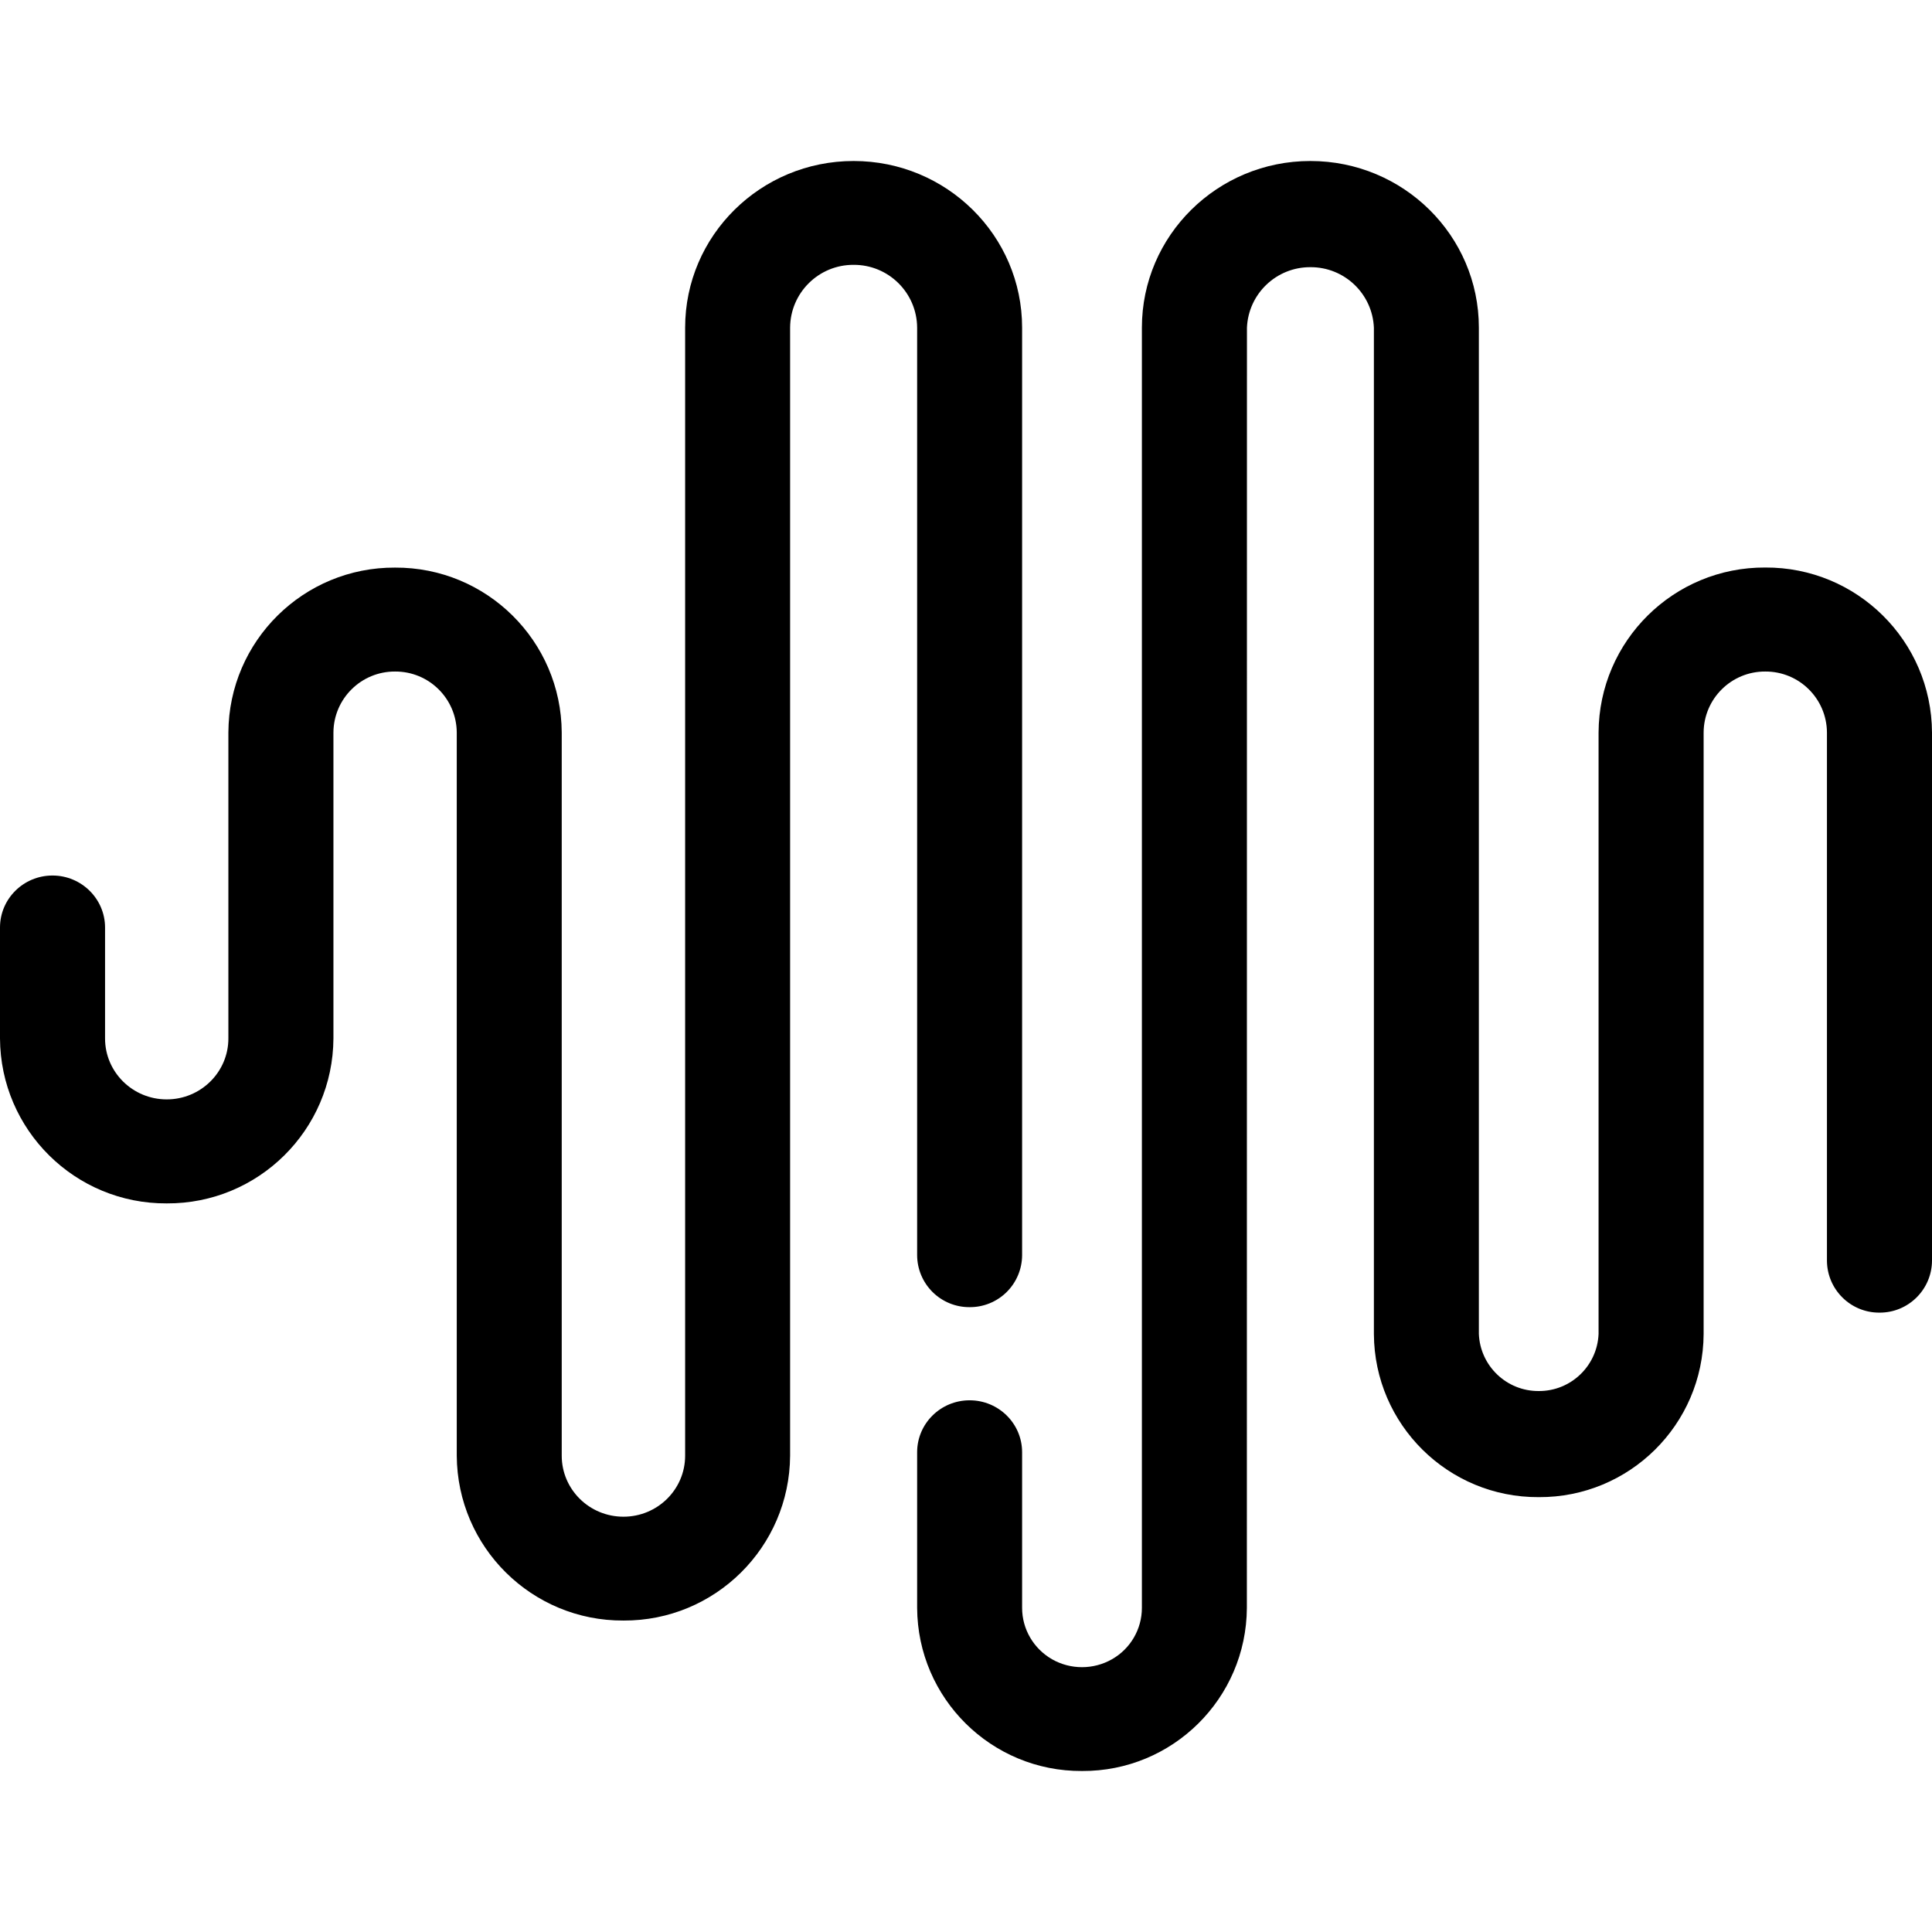
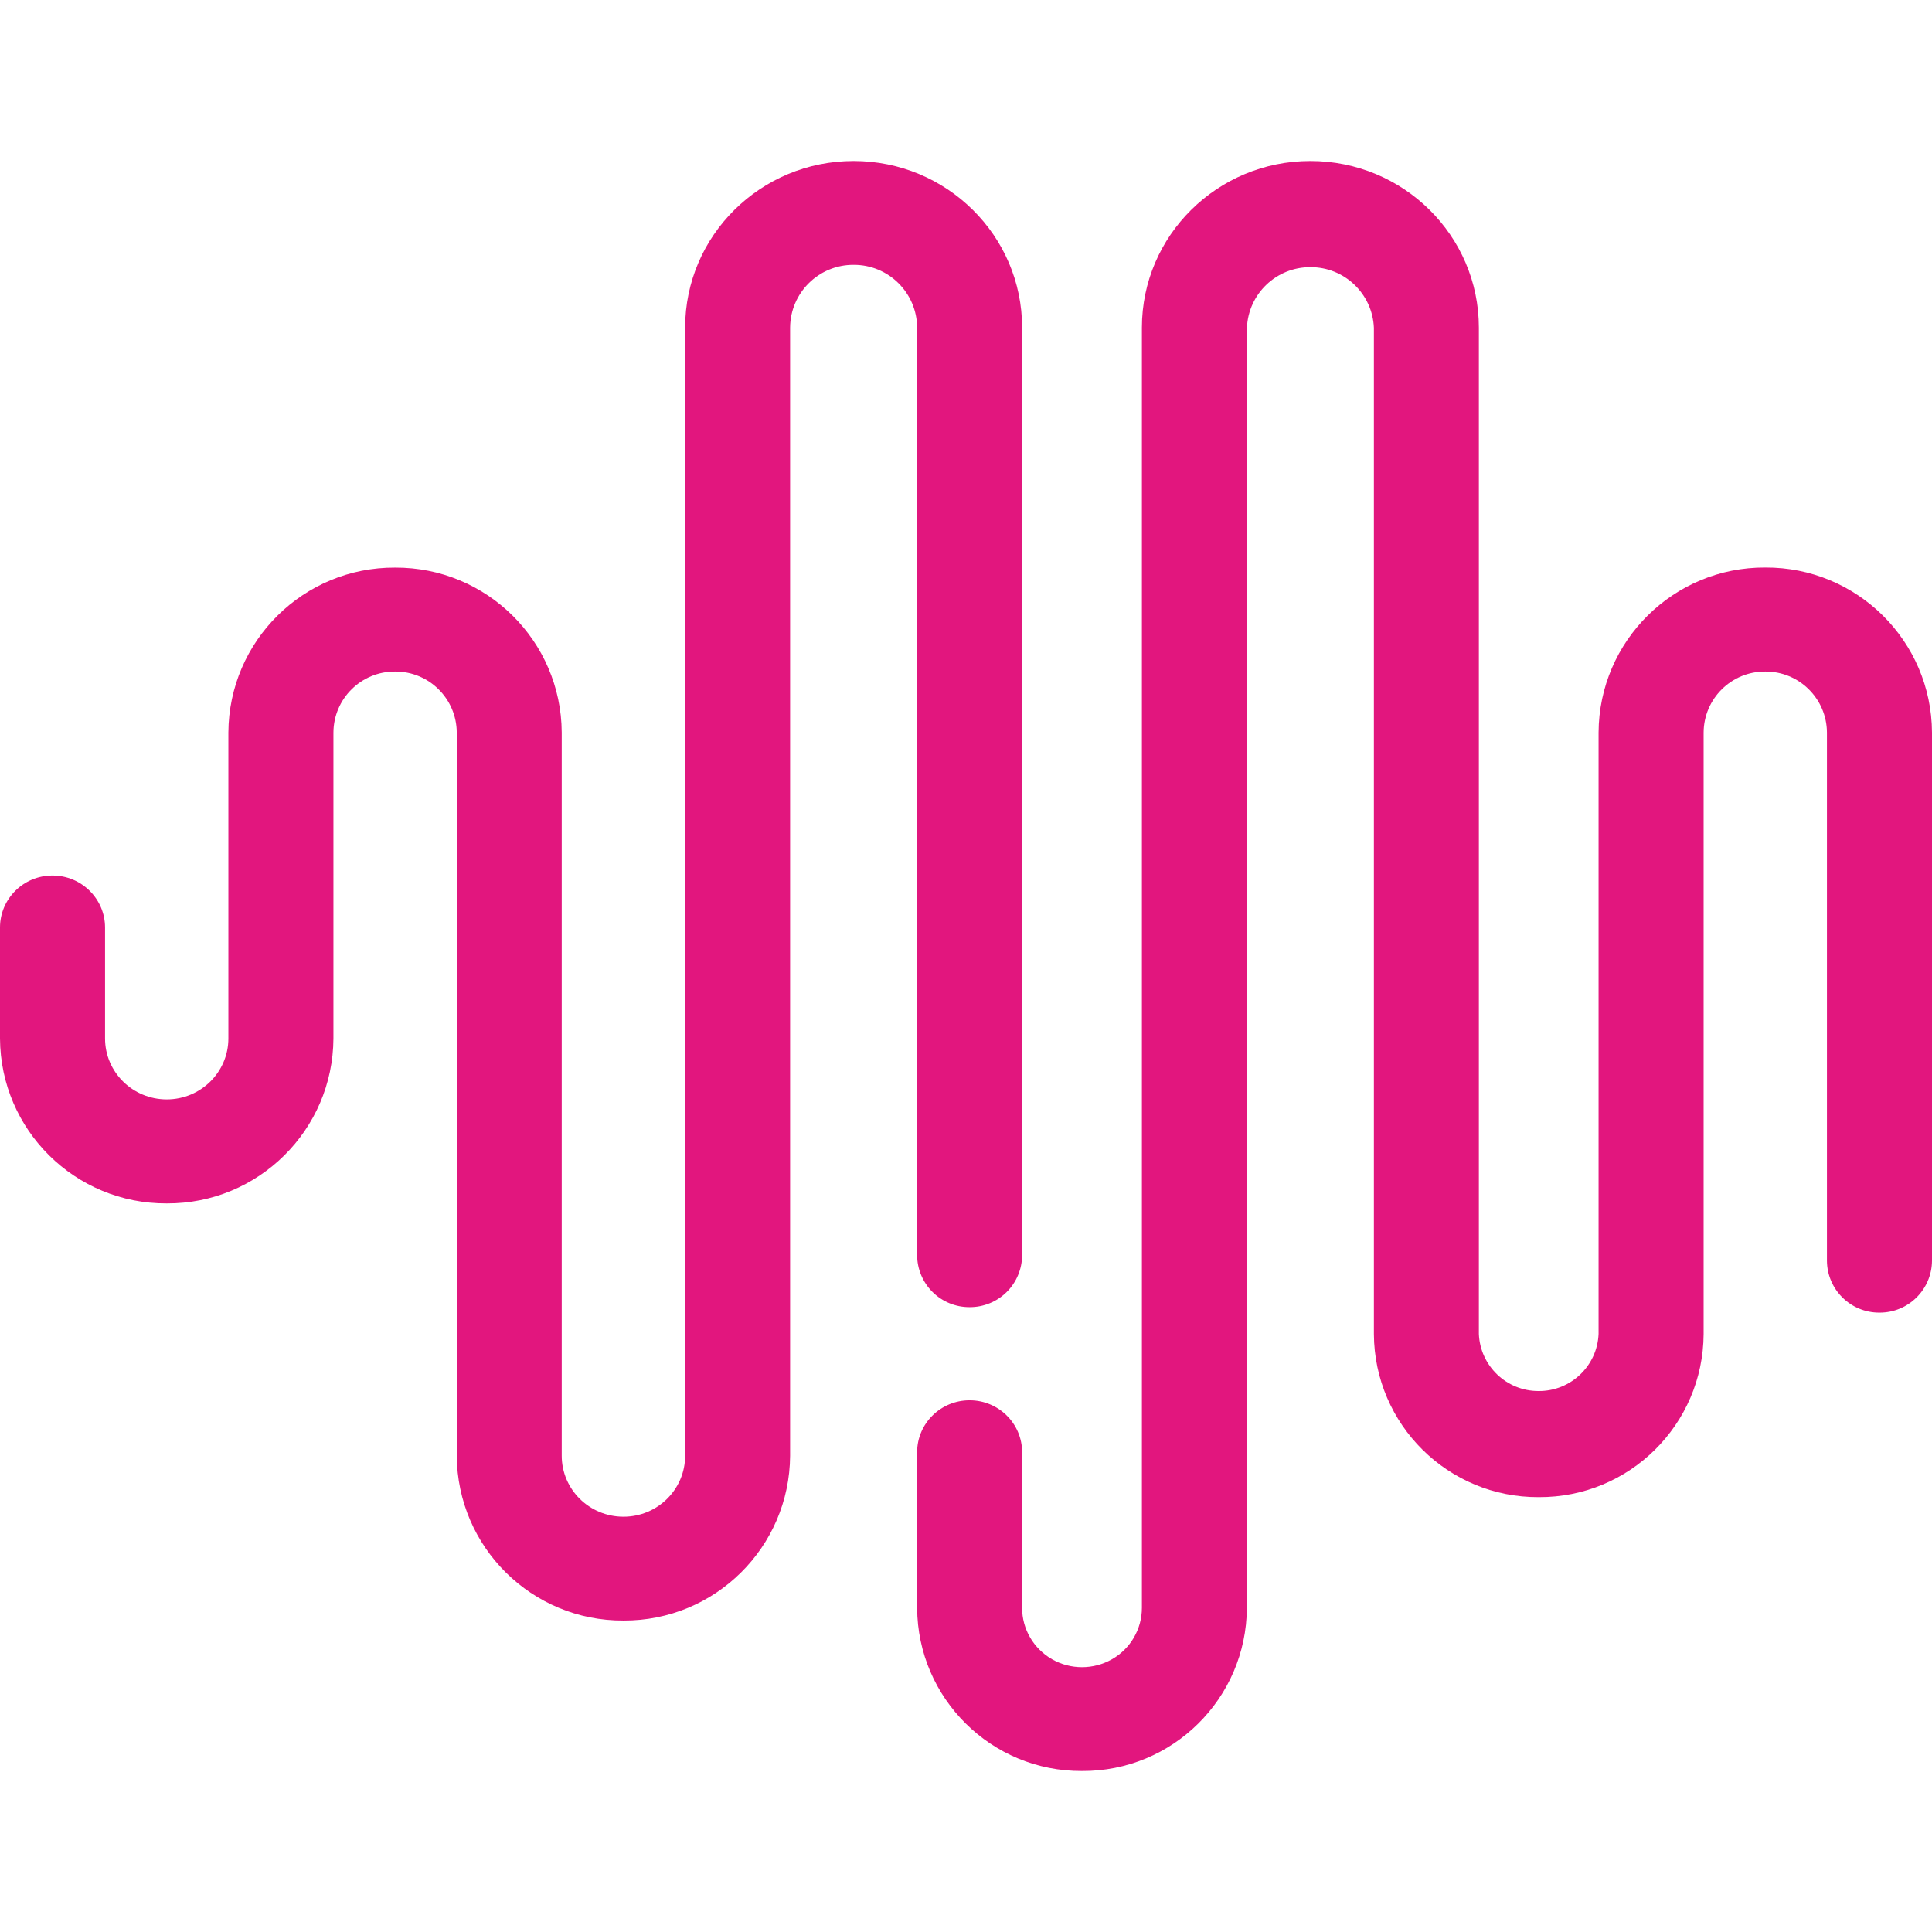
- <svg xmlns="http://www.w3.org/2000/svg" fill="currentColor" fill-rule="evenodd" height="1em" style="flex:none;line-height:1" viewBox="0 0 24 24" width="1em">
-   <path d="M16.278 2c1.156 0 2.093.927 2.093 2.07v12.501a.74.74 0 00.744.709.74.74 0 00.743-.709V9.099a2.06 2.06 0 012.071-2.049A2.06 2.06 0 0124 9.1v6.561a.649.649 0 01-.652.645.649.649 0 01-.653-.645V9.1a.762.762 0 00-.766-.758.762.762 0 00-.766.758v7.472a2.037 2.037 0 01-2.048 2.026 2.037 2.037 0 01-2.048-2.026v-12.5a.785.785 0 00-.788-.753.785.785 0 00-.789.752l-.001 15.904A2.037 2.037 0 0113.441 22a2.037 2.037 0 01-2.048-2.026V18.04c0-.356.292-.645.652-.645.36 0 .652.289.652.645v1.934c0 .263.142.506.372.638.23.131.514.131.744 0a.734.734 0 00.372-.638V4.07c0-1.143.937-2.07 2.093-2.07zm-5.674 0c1.156 0 2.093.927 2.093 2.07v11.523a.648.648 0 01-.652.645.648.648 0 01-.652-.645V4.07a.785.785 0 00-.789-.78.785.785 0 00-.789.78v14.013a2.06 2.06 0 01-2.07 2.048 2.06 2.06 0 01-2.071-2.048V9.1a.762.762 0 00-.766-.758.762.762 0 00-.766.758v3.8a2.06 2.06 0 01-2.071 2.049A2.06 2.06 0 010 12.9v-1.378c0-.357.292-.646.652-.646.36 0 .653.29.653.646V12.9c0 .418.343.757.766.757s.766-.339.766-.757V9.099a2.06 2.06 0 012.07-2.048 2.06 2.06 0 012.071 2.048v8.984c0 .419.343.758.767.758.423 0 .766-.339.766-.758V4.07c0-1.143.937-2.07 2.093-2.07z" />
+ <svg xmlns="http://www.w3.org/2000/svg" viewBox="0 0 24 24">
+   <path d="M16.278 2c1.156 0 2.093.927 2.093 2.07v12.501a.74.74 0 00.744.709.74.74 0 00.743-.709V9.099a2.06 2.06 0 012.071-2.049A2.06 2.06 0 0124 9.1v6.561a.649.649 0 01-.652.645.649.649 0 01-.653-.645V9.1a.762.762 0 00-.766-.758.762.762 0 00-.766.758v7.472a2.037 2.037 0 01-2.048 2.026 2.037 2.037 0 01-2.048-2.026v-12.5a.785.785 0 00-.788-.753.785.785 0 00-.789.752l-.001 15.904A2.037 2.037 0 0113.441 22a2.037 2.037 0 01-2.048-2.026V18.04c0-.356.292-.645.652-.645.36 0 .652.289.652.645v1.934c0 .263.142.506.372.638.23.131.514.131.744 0a.734.734 0 00.372-.638V4.07c0-1.143.937-2.07 2.093-2.07zm-5.674 0c1.156 0 2.093.927 2.093 2.07v11.523a.648.648 0 01-.652.645.648.648 0 01-.652-.645V4.07a.785.785 0 00-.789-.78.785.785 0 00-.789.78v14.013a2.06 2.06 0 01-2.07 2.048 2.06 2.06 0 01-2.071-2.048V9.1a.762.762 0 00-.766-.758.762.762 0 00-.766.758v3.8a2.06 2.06 0 01-2.071 2.049A2.06 2.06 0 010 12.9v-1.378c0-.357.292-.646.652-.646.36 0 .653.29.653.646V12.9c0 .418.343.757.766.757s.766-.339.766-.757V9.099a2.06 2.06 0 012.07-2.048 2.06 2.06 0 012.071 2.048v8.984c0 .419.343.758.767.758.423 0 .766-.339.766-.758V4.07c0-1.143.937-2.07 2.093-2.07z" fill="#E2167E" />
</svg>
